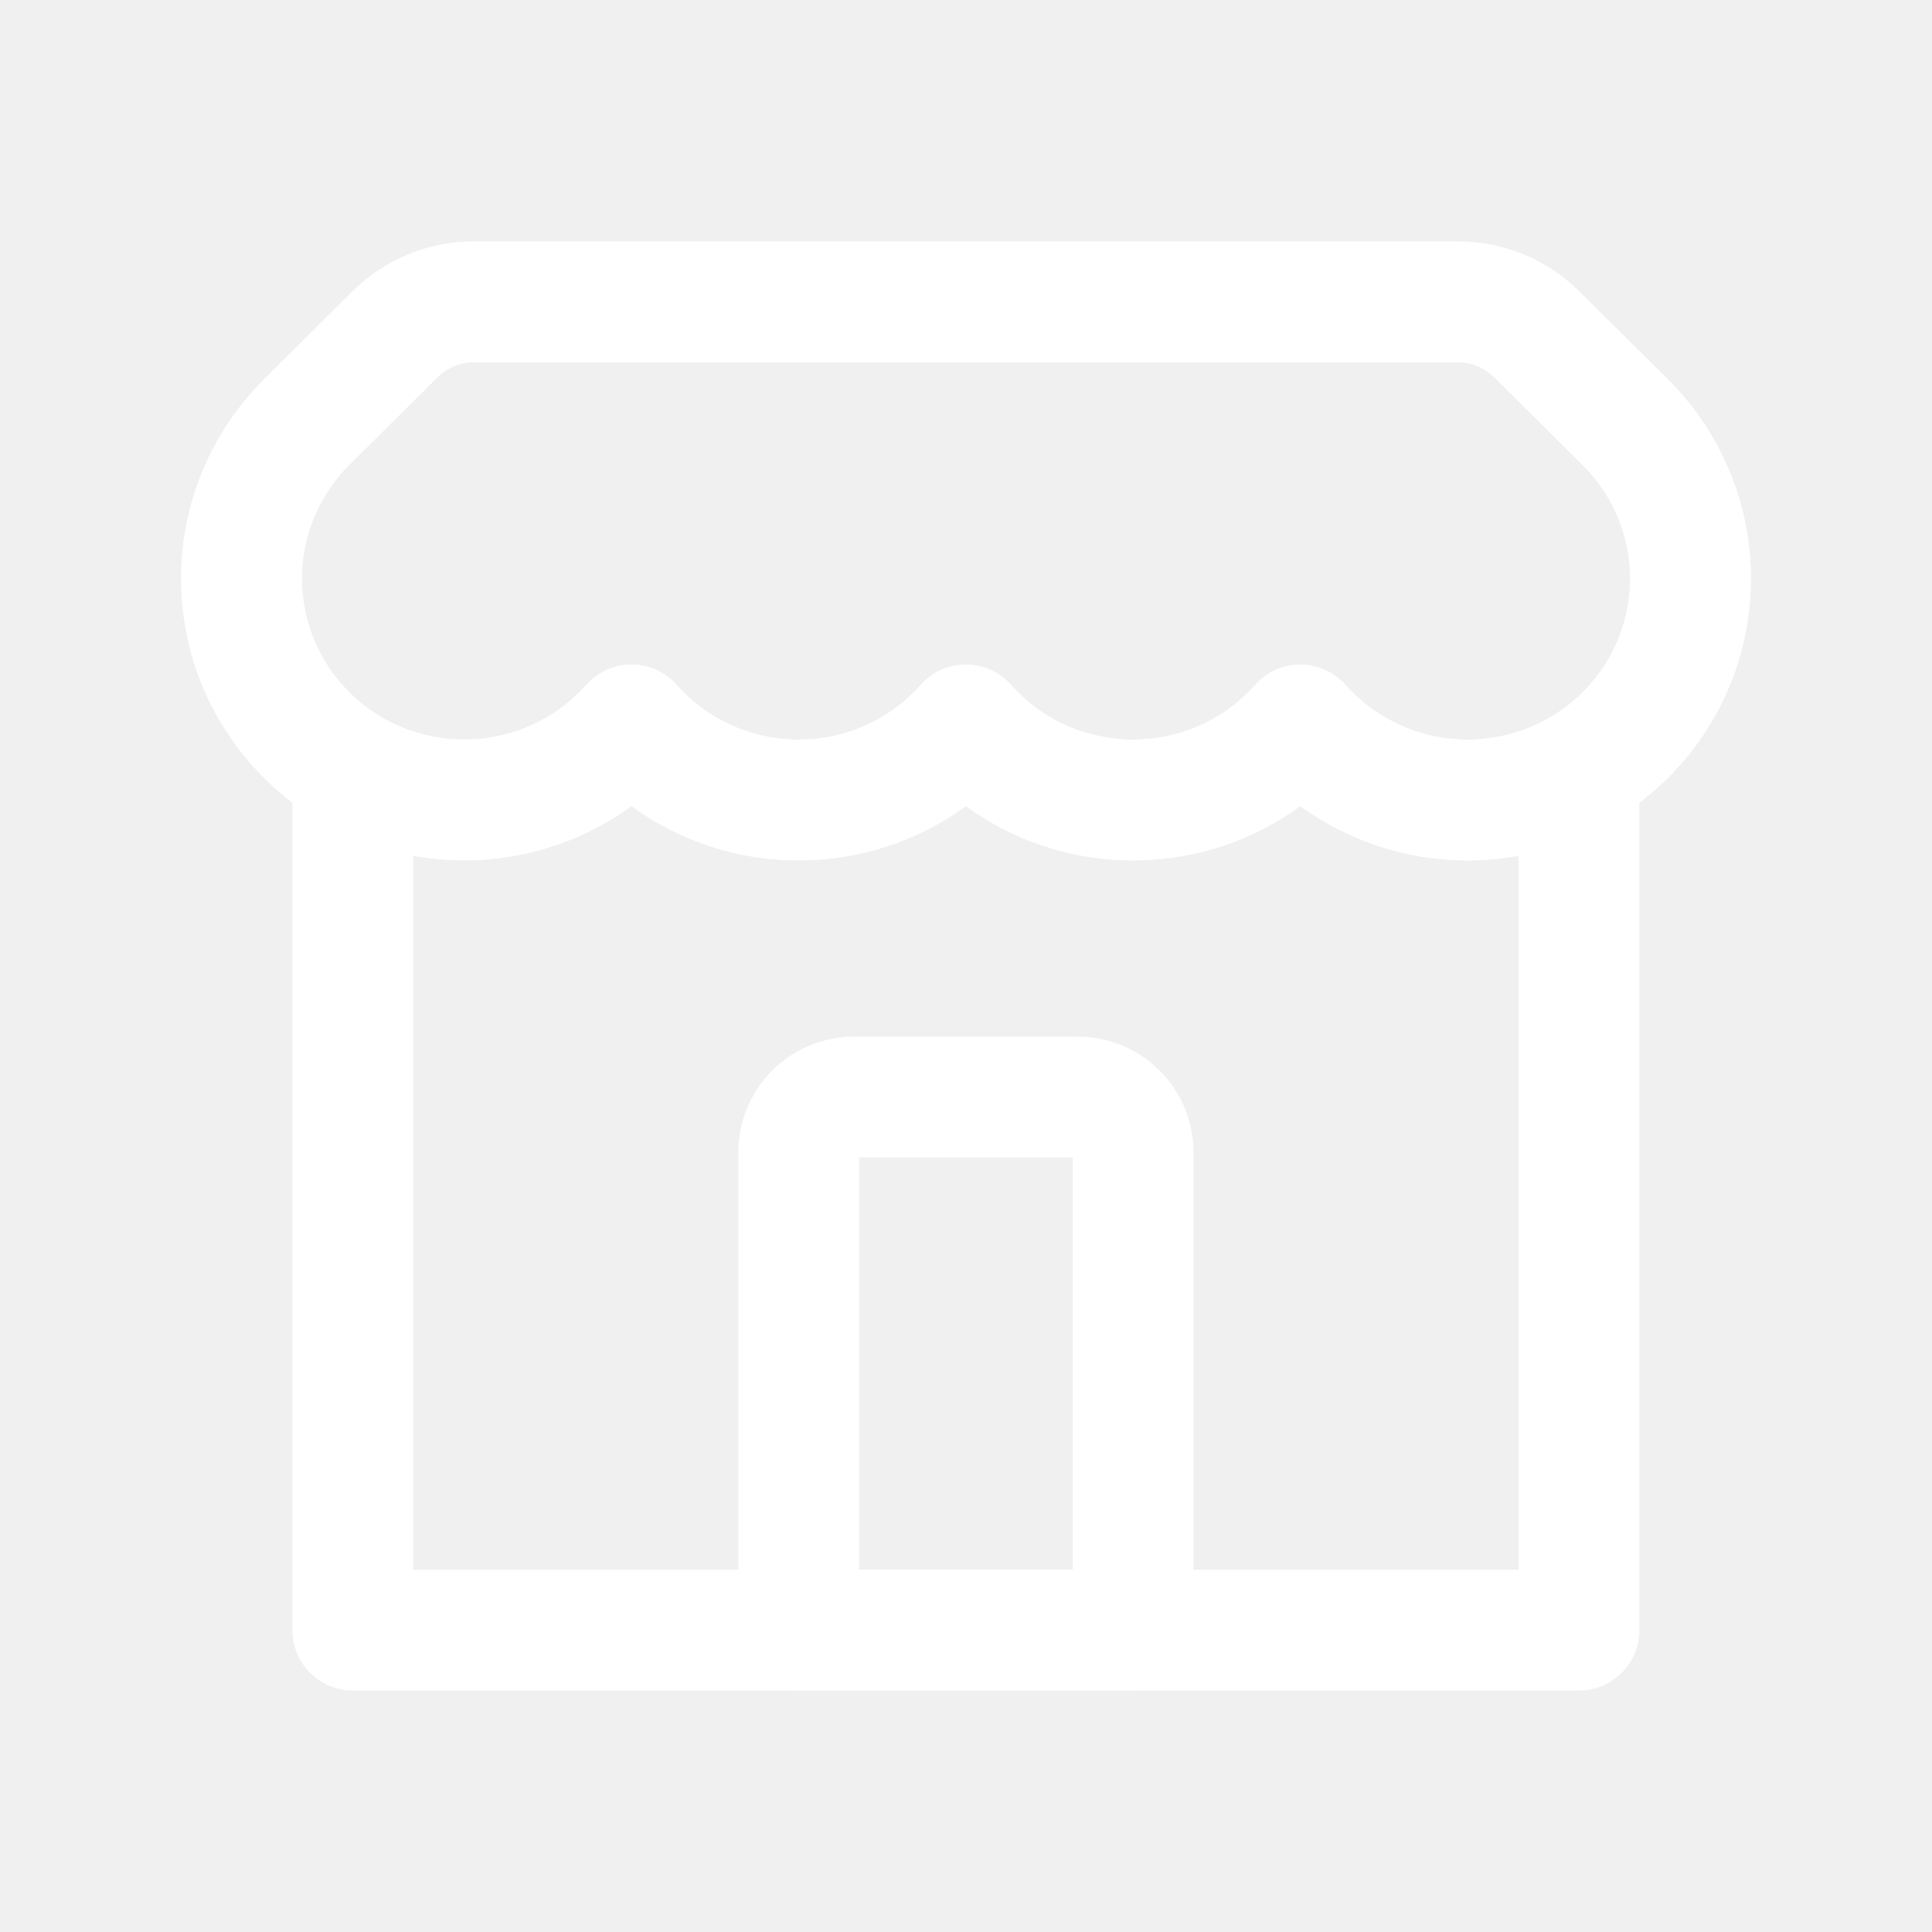
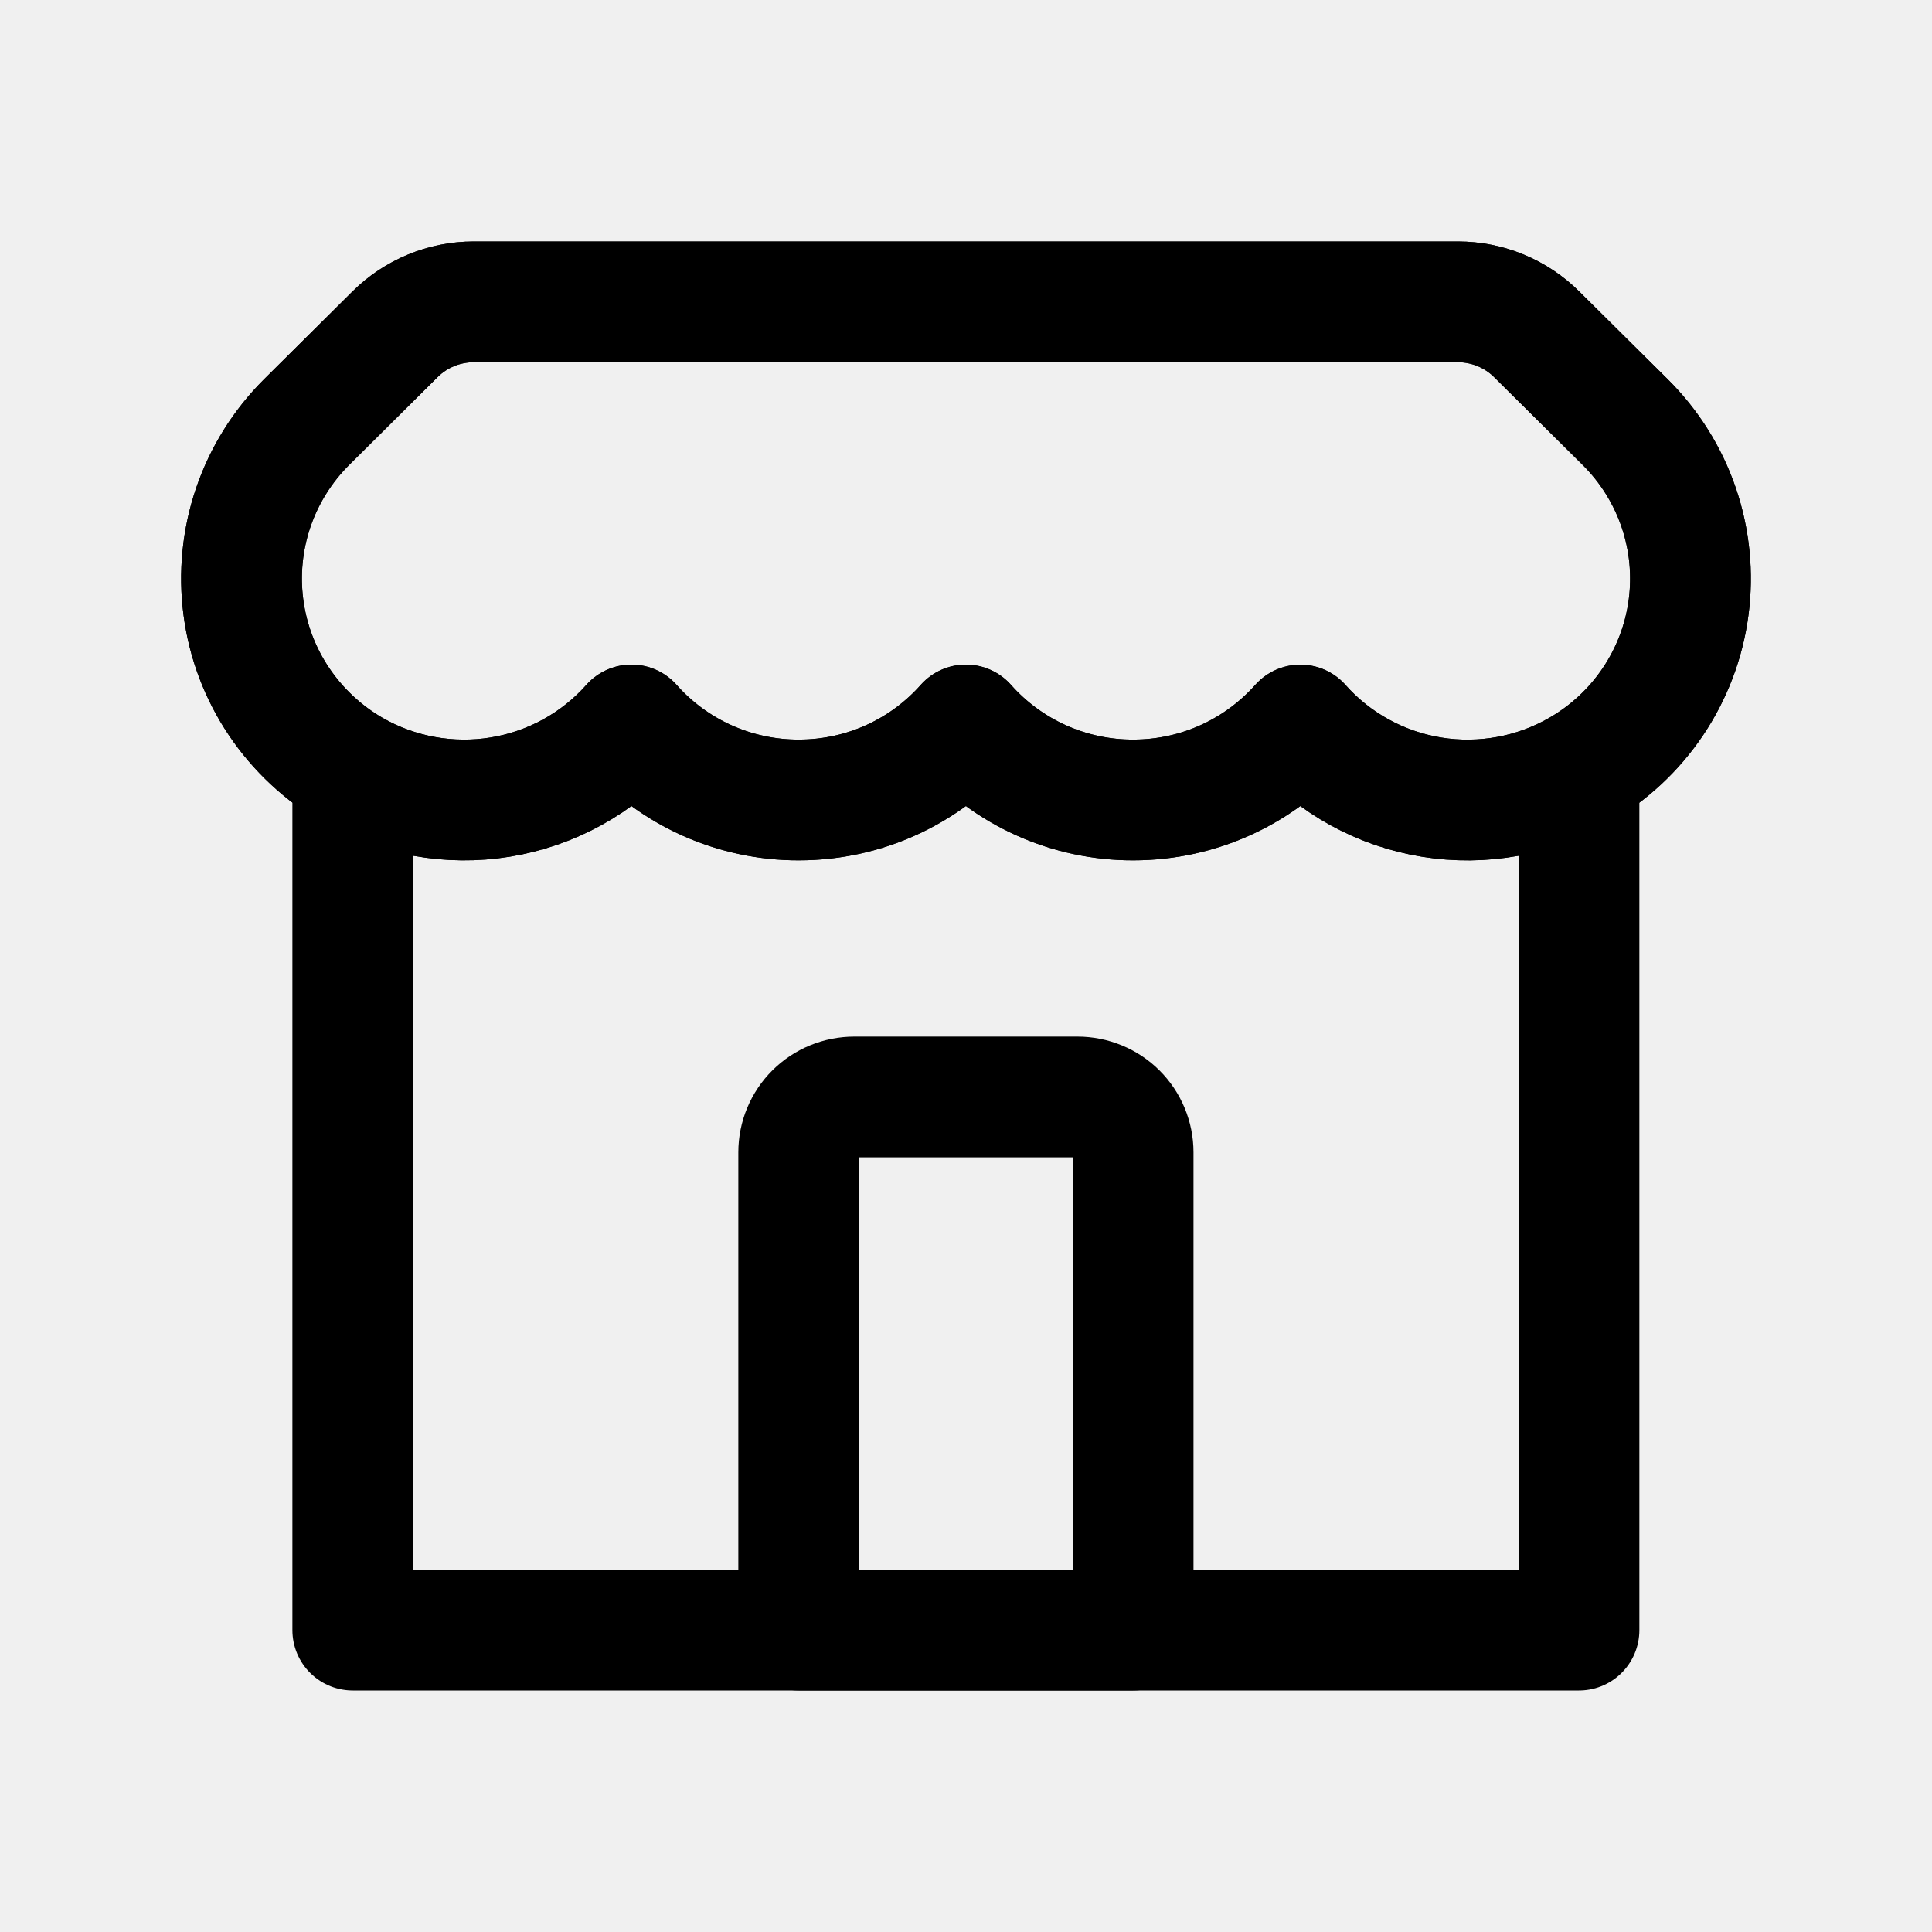
<svg xmlns="http://www.w3.org/2000/svg" width="32" height="32" viewBox="0 0 32 32" fill="none">
-   <path d="M13.229 19.086V27H18.768V19.086C18.768 18.843 18.671 18.609 18.498 18.437C18.325 18.265 18.09 18.169 17.845 18.169H14.152C13.907 18.169 13.672 18.265 13.499 18.437C13.326 18.609 13.229 18.843 13.229 19.086Z" stroke="white" stroke-width="2" stroke-linecap="round" stroke-linejoin="round" />
-   <path d="M26.153 12.76V27H5.843V12.76M26.153 12.76C25.415 13.183 24.552 13.339 23.711 13.203C22.869 13.066 22.102 12.644 21.538 12.009C20.86 12.77 19.871 13.25 18.768 13.25C18.244 13.251 17.726 13.14 17.248 12.926C16.771 12.712 16.345 12.399 15.998 12.008C15.322 12.77 14.332 13.25 13.229 13.25C12.705 13.251 12.187 13.14 11.709 12.926C11.232 12.712 10.806 12.399 10.459 12.008C9.896 12.643 9.128 13.065 8.287 13.202C7.445 13.339 6.582 13.183 5.843 12.76M26.153 12.76C26.644 12.479 27.063 12.089 27.378 11.621C27.692 11.154 27.895 10.62 27.968 10.063C28.042 9.505 27.986 8.938 27.804 8.405C27.622 7.873 27.319 7.389 26.918 6.991L25.453 5.538C25.107 5.194 24.638 5 24.148 5H7.847C7.358 5 6.889 5.193 6.543 5.537L5.079 6.991C4.679 7.389 4.377 7.873 4.195 8.406C4.014 8.938 3.958 9.505 4.032 10.062C4.105 10.62 4.307 11.153 4.621 11.62C4.936 12.088 5.354 12.478 5.843 12.76" stroke="white" stroke-width="2" stroke-linecap="round" stroke-linejoin="round" />
-   <path d="M8.287 13.202C7.445 13.339 6.582 13.183 5.843 12.76C5.354 12.478 4.936 12.088 4.621 11.62C4.307 11.153 4.105 10.62 4.032 10.062C3.958 9.505 4.014 8.938 4.195 8.406C4.377 7.873 4.679 7.389 5.079 6.991L6.543 5.537C6.889 5.193 7.358 5 7.847 5H24.148C24.638 5 25.107 5.194 25.453 5.538L26.918 6.991C27.319 7.389 27.622 7.873 27.804 8.405C27.986 8.938 28.042 9.505 27.968 10.063C27.895 10.62 27.692 11.154 27.378 11.621C27.063 12.089 26.644 12.479 26.153 12.76C25.415 13.183 24.552 13.339 23.711 13.203C22.869 13.066 22.102 12.644 21.538 12.009C20.86 12.77 19.871 13.25 18.768 13.25C18.244 13.251 17.726 13.14 17.248 12.926C16.771 12.712 16.345 12.399 15.998 12.008C15.322 12.77 14.332 13.25 13.229 13.25C12.705 13.251 12.187 13.14 11.709 12.926C11.232 12.712 10.806 12.399 10.459 12.008C9.896 12.643 9.128 13.065 8.287 13.202Z" stroke="white" stroke-width="2" stroke-linecap="round" stroke-linejoin="round" />
+   <path d="M13.229 19.086V27H18.768V19.086C18.768 18.843 18.671 18.609 18.498 18.437C18.325 18.265 18.09 18.169 17.845 18.169H14.152C13.907 18.169 13.672 18.265 13.499 18.437C13.326 18.609 13.229 18.843 13.229 19.086Z" stroke="currentColor" stroke-width="2" stroke-linecap="round" stroke-linejoin="round" />
+   <path d="M26.153 12.76V27H5.843V12.76M26.153 12.76C25.415 13.183 24.552 13.339 23.711 13.203C22.869 13.066 22.102 12.644 21.538 12.009C20.86 12.77 19.871 13.25 18.768 13.25C18.244 13.251 17.726 13.14 17.248 12.926C16.771 12.712 16.345 12.399 15.998 12.008C15.322 12.77 14.332 13.25 13.229 13.25C12.705 13.251 12.187 13.14 11.709 12.926C11.232 12.712 10.806 12.399 10.459 12.008C9.896 12.643 9.128 13.065 8.287 13.202C7.445 13.339 6.582 13.183 5.843 12.76M26.153 12.76C26.644 12.479 27.063 12.089 27.378 11.621C27.692 11.154 27.895 10.62 27.968 10.063C28.042 9.505 27.986 8.938 27.804 8.405C27.622 7.873 27.319 7.389 26.918 6.991L25.453 5.538C25.107 5.194 24.638 5 24.148 5H7.847C7.358 5 6.889 5.193 6.543 5.537L5.079 6.991C4.679 7.389 4.377 7.873 4.195 8.406C4.014 8.938 3.958 9.505 4.032 10.062C4.105 10.62 4.307 11.153 4.621 11.62C4.936 12.088 5.354 12.478 5.843 12.76" stroke="currentColor" stroke-width="2" stroke-linecap="round" stroke-linejoin="round" />
+   <path d="M8.287 13.202C7.445 13.339 6.582 13.183 5.843 12.76C5.354 12.478 4.936 12.088 4.621 11.62C4.307 11.153 4.105 10.62 4.032 10.062C3.958 9.505 4.014 8.938 4.195 8.406C4.377 7.873 4.679 7.389 5.079 6.991L6.543 5.537C6.889 5.193 7.358 5 7.847 5H24.148C24.638 5 25.107 5.194 25.453 5.538L26.918 6.991C27.319 7.389 27.622 7.873 27.804 8.405C27.986 8.938 28.042 9.505 27.968 10.063C27.895 10.62 27.692 11.154 27.378 11.621C27.063 12.089 26.644 12.479 26.153 12.76C25.415 13.183 24.552 13.339 23.711 13.203C22.869 13.066 22.102 12.644 21.538 12.009C20.86 12.77 19.871 13.25 18.768 13.25C18.244 13.251 17.726 13.14 17.248 12.926C16.771 12.712 16.345 12.399 15.998 12.008C15.322 12.77 14.332 13.25 13.229 13.25C12.705 13.251 12.187 13.14 11.709 12.926C11.232 12.712 10.806 12.399 10.459 12.008C9.896 12.643 9.128 13.065 8.287 13.202Z" stroke="currentColor" stroke-width="2" stroke-linecap="round" stroke-linejoin="round" />
</svg>
